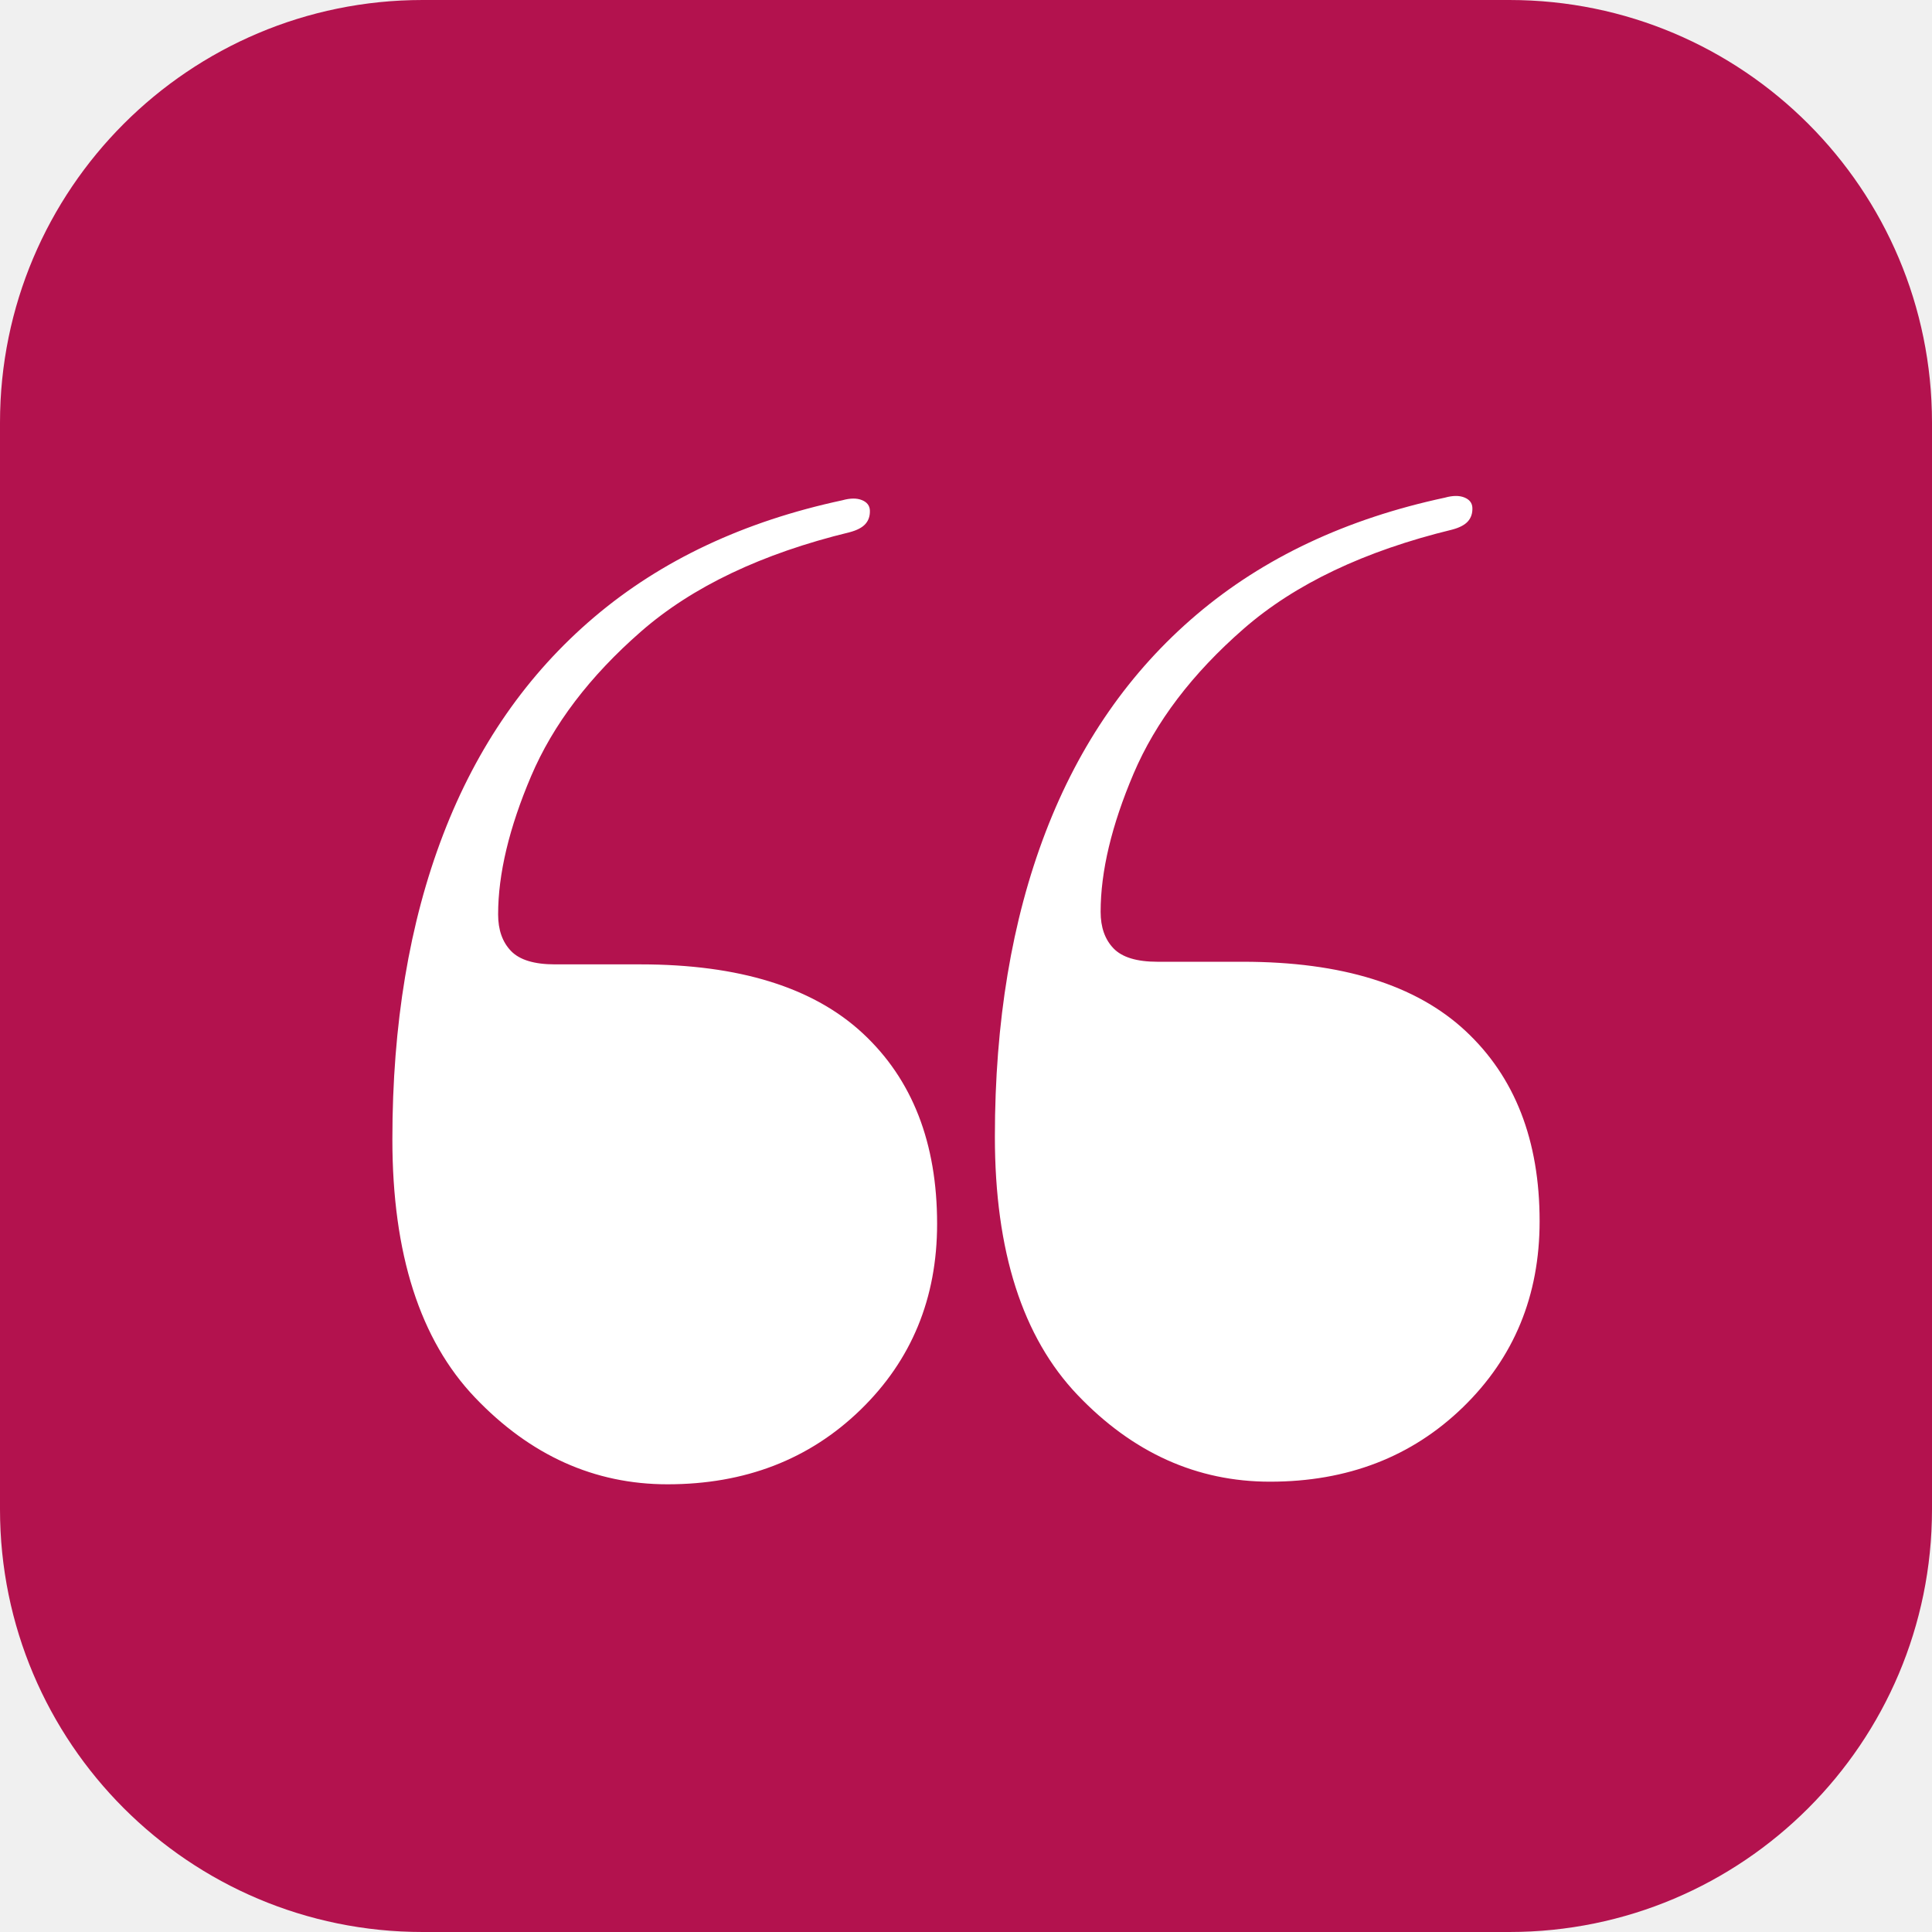
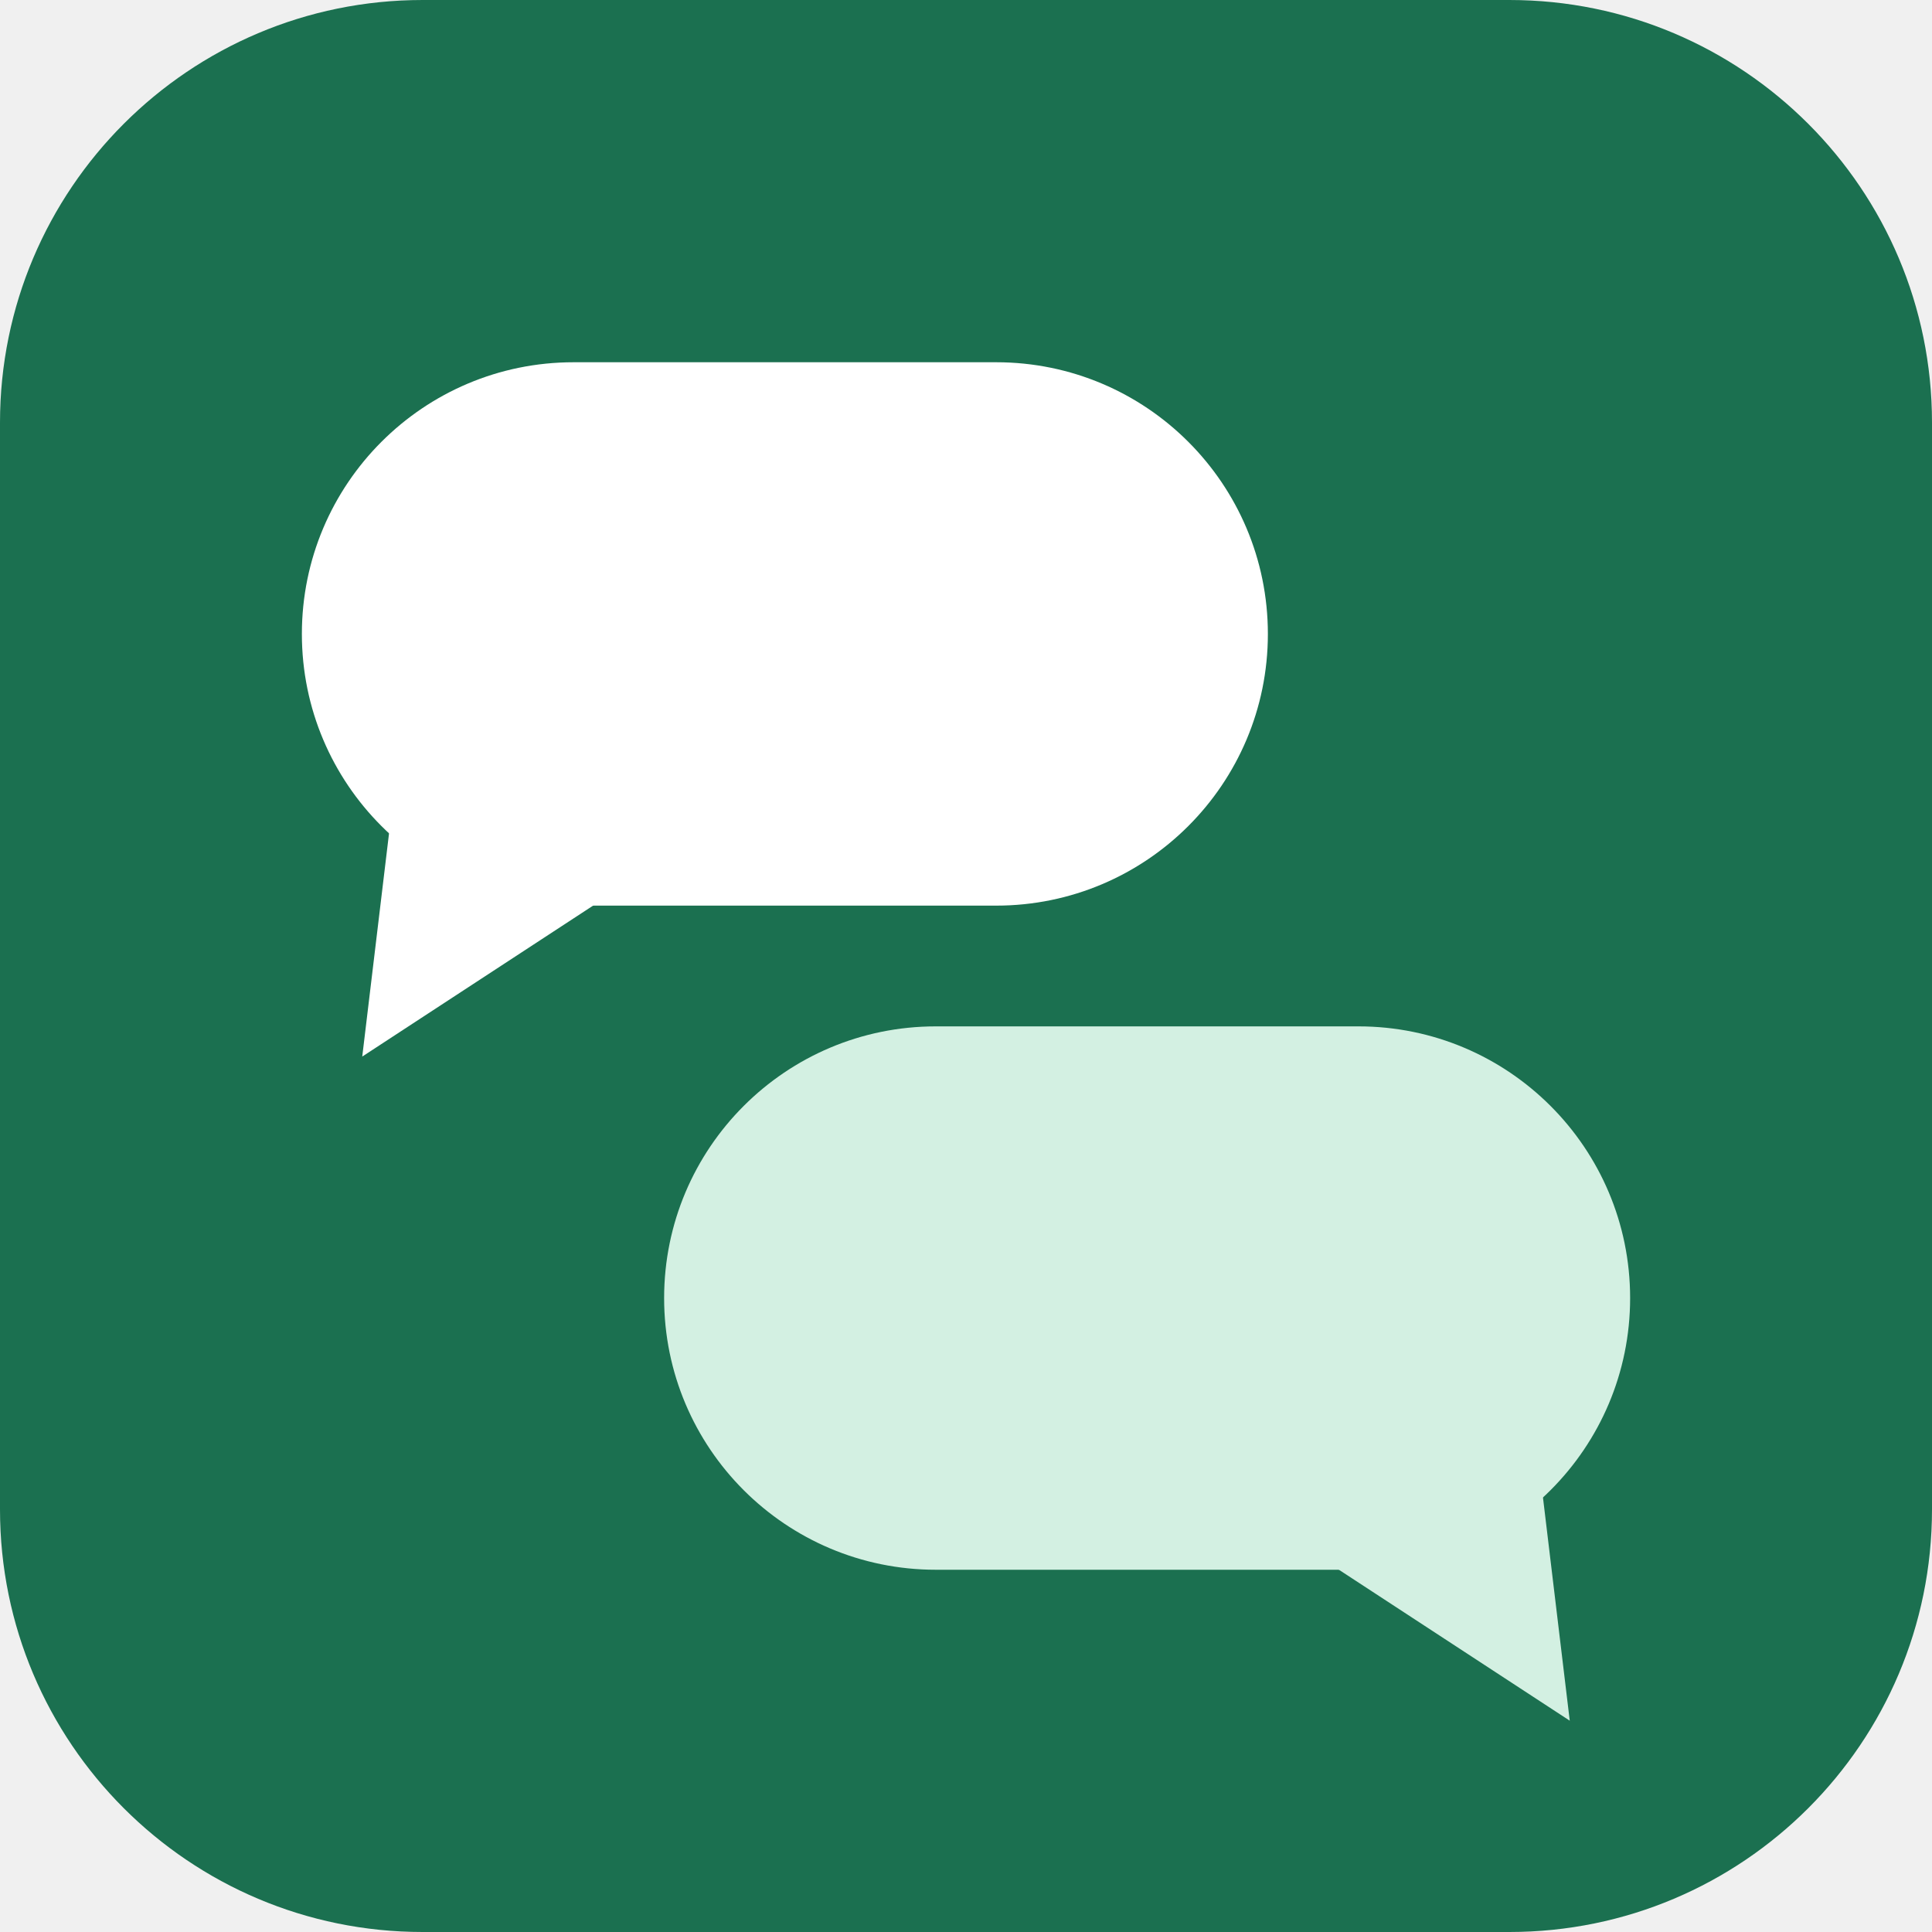
<svg xmlns="http://www.w3.org/2000/svg" viewBox="0 0 32 32">
-   <rect width="32" height="32" rx="7" fill="#B3124E" />
-   <path fill="#FFFFFF" transform="translate(16 16.4) scale(0.02703 -0.02703) translate(-373.9 -1320.6)" d="M174.398 1336.398Q265.197 1336.398 310.697 1294.099Q356.196 1251.799 356.196 1177.4Q356.196 1109.001 309.197 1063.401Q262.197 1017.801 190.998 1017.801Q123.799 1017.801 73.099 1070.901Q22.4 1124.001 22.4 1229.2Q22.4 1334.799 53.5 1415.899Q84.6 1496.998 146.099 1549.198Q207.599 1601.398 298.198 1620.798Q305.398 1622.798 310.098 1620.898Q314.798 1618.998 314.998 1614.598Q315.198 1609.598 312.298 1606.298Q309.398 1602.998 302.598 1601.198Q221.998 1581.598 174.799 1540.398Q127.599 1499.198 107.399 1451.698Q87.199 1404.198 87.199 1366.998Q87.199 1352.798 95.099 1344.598Q102.999 1336.398 121.999 1336.398ZM543.595 1337.998Q634.394 1337.998 679.894 1295.699Q725.393 1253.399 725.393 1179Q725.393 1110.601 678.394 1065.001Q631.394 1019.401 560.195 1019.401Q492.996 1019.401 442.296 1072.501Q391.597 1125.601 391.597 1230.8Q391.597 1336.399 422.697 1417.499Q453.796 1498.598 515.296 1550.798Q576.795 1602.998 667.395 1622.398Q674.594 1624.398 679.294 1622.498Q683.994 1620.598 684.194 1616.198Q684.394 1611.198 681.494 1607.898Q678.594 1604.598 671.795 1602.798Q591.195 1583.198 543.995 1541.998Q496.796 1500.798 476.596 1453.298Q456.396 1405.798 456.396 1368.598Q456.396 1354.398 464.296 1346.198Q472.196 1337.998 491.196 1337.998Z" />
+   <rect width="32" height="32" rx="7" fill="#1B7050" />
+   <rect x="5" y="6" width="16" height="9" rx="4.5" fill="#FFFFFF" />
+   <path d="M6.6 12.5 6 17.5l5.2-3.4Z" fill="#FFFFFF" />
+   <rect x="11" y="17" width="16" height="9" rx="4.5" fill="#D3F0E2" />
+   <path d="M25.4 23.5 26 28.5l-5.2-3.4Z" fill="#D3F0E2" />
</svg>
